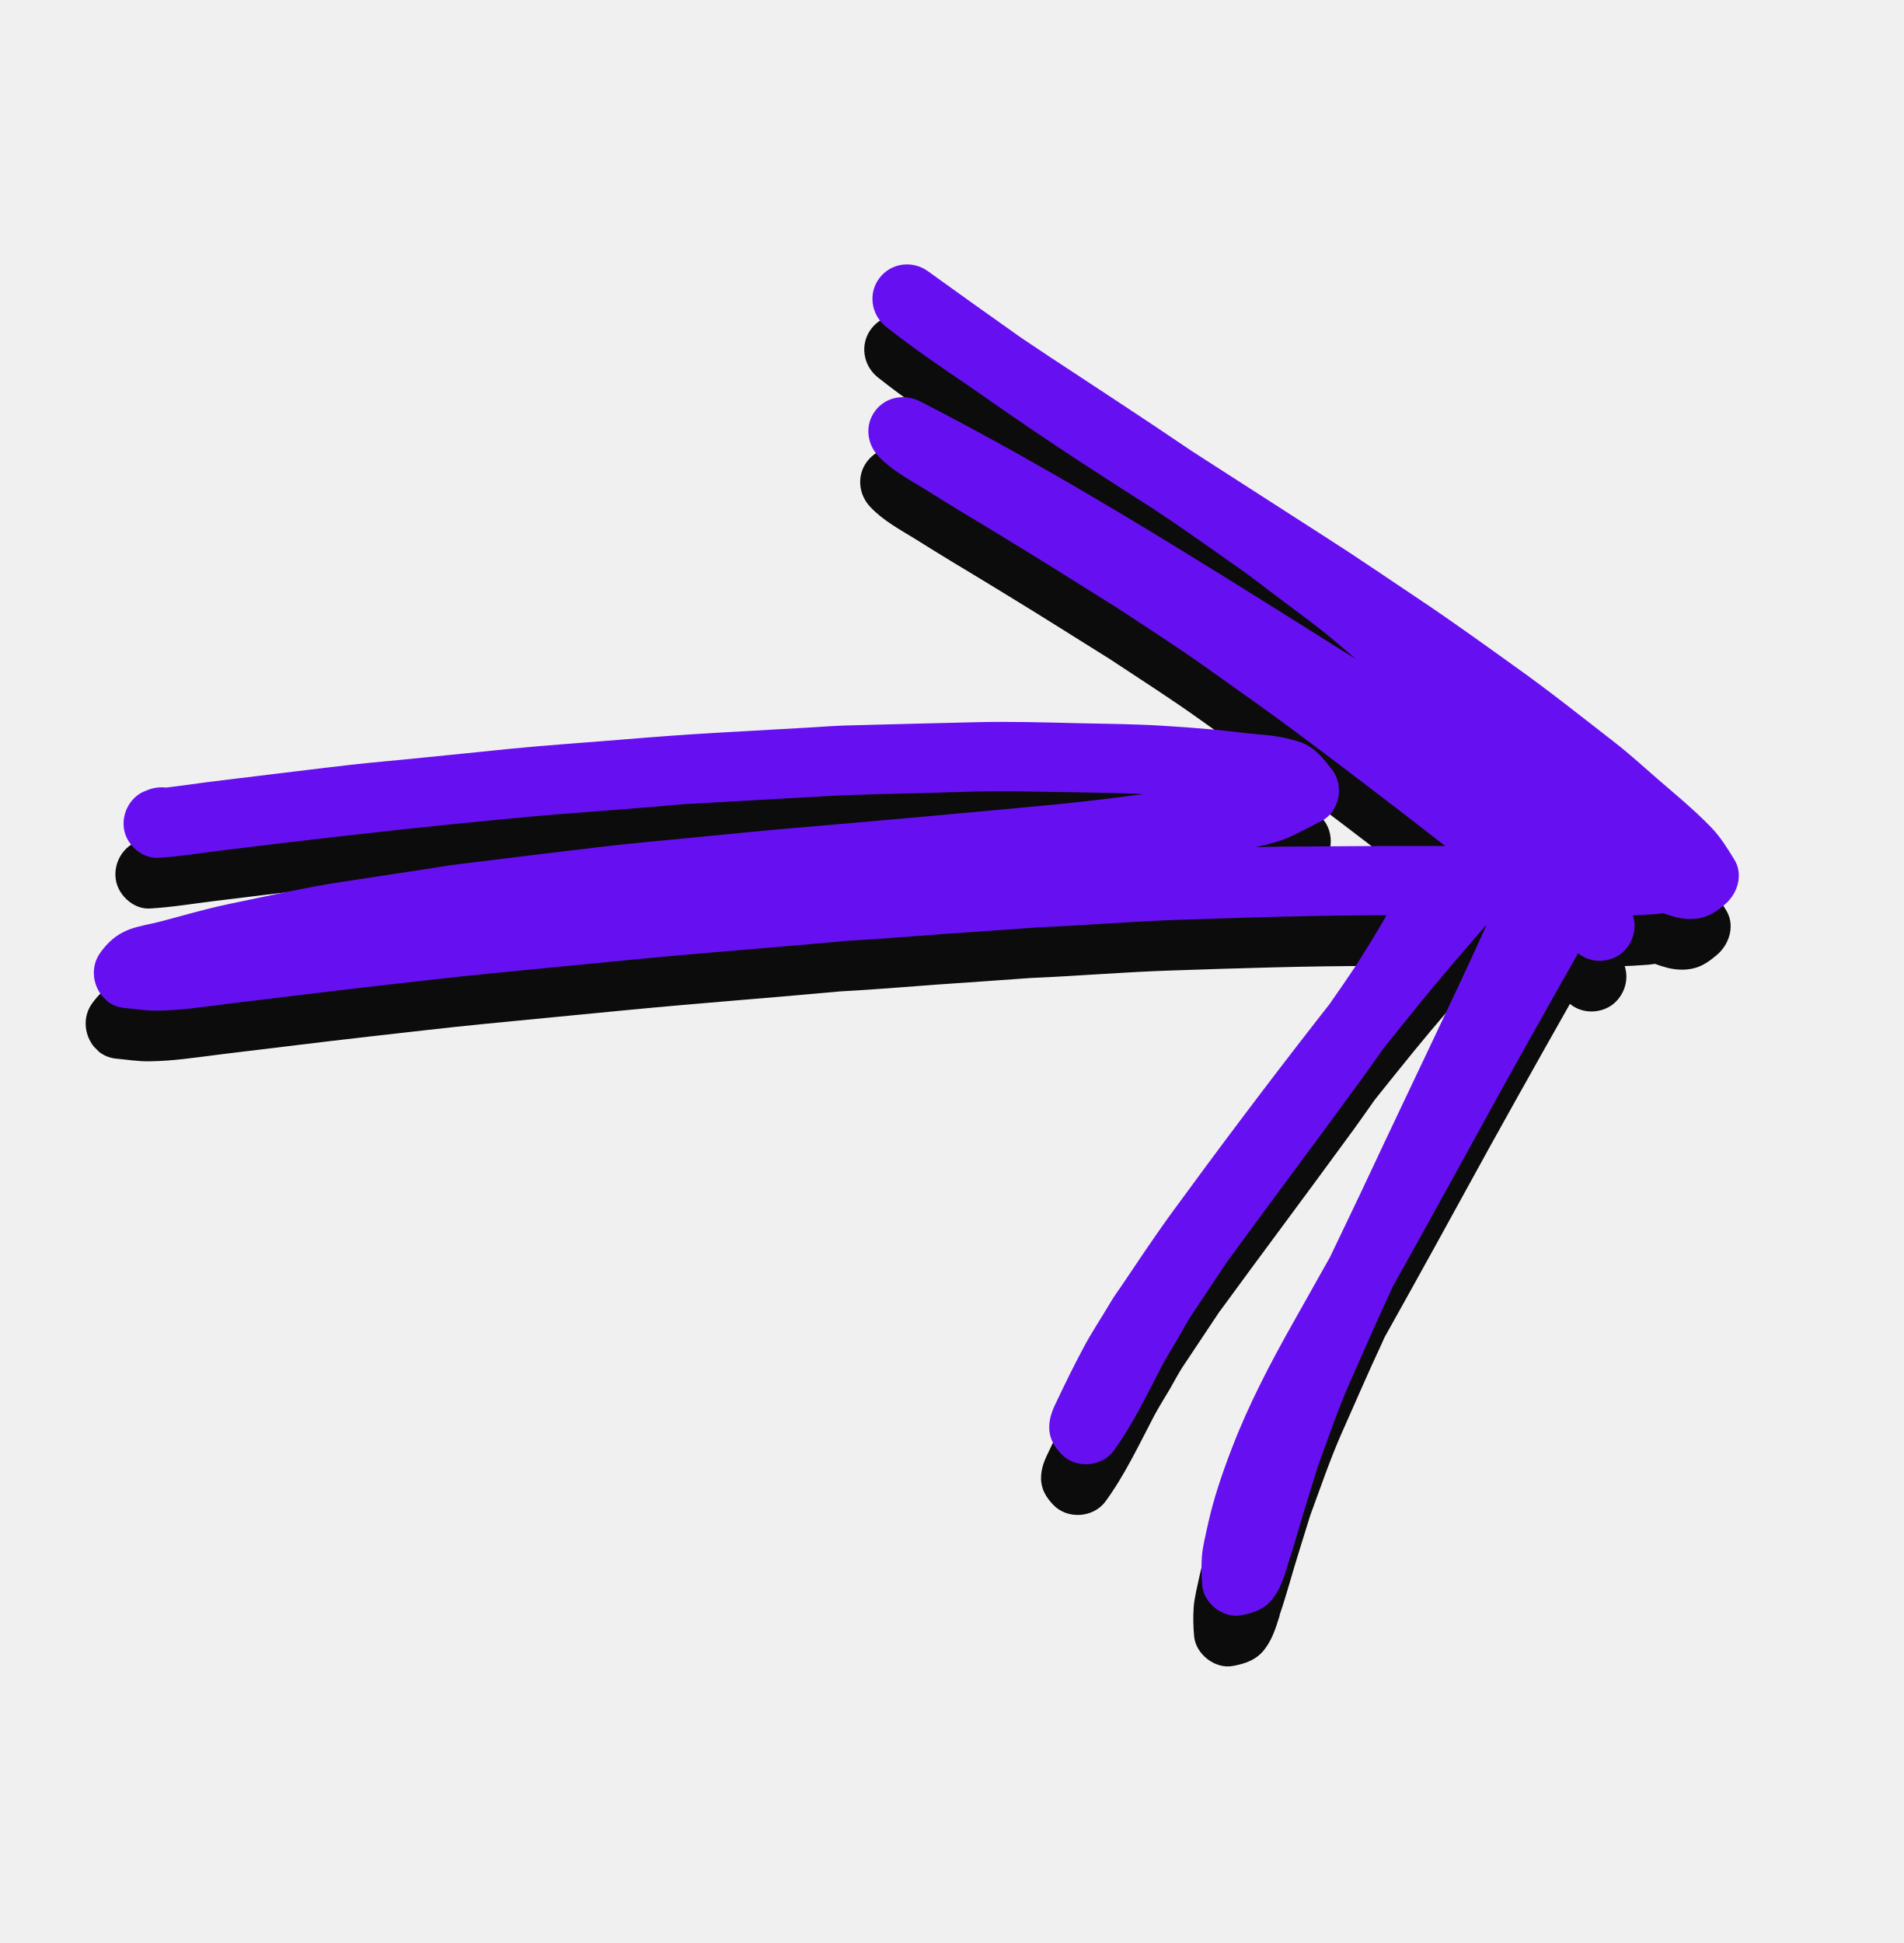
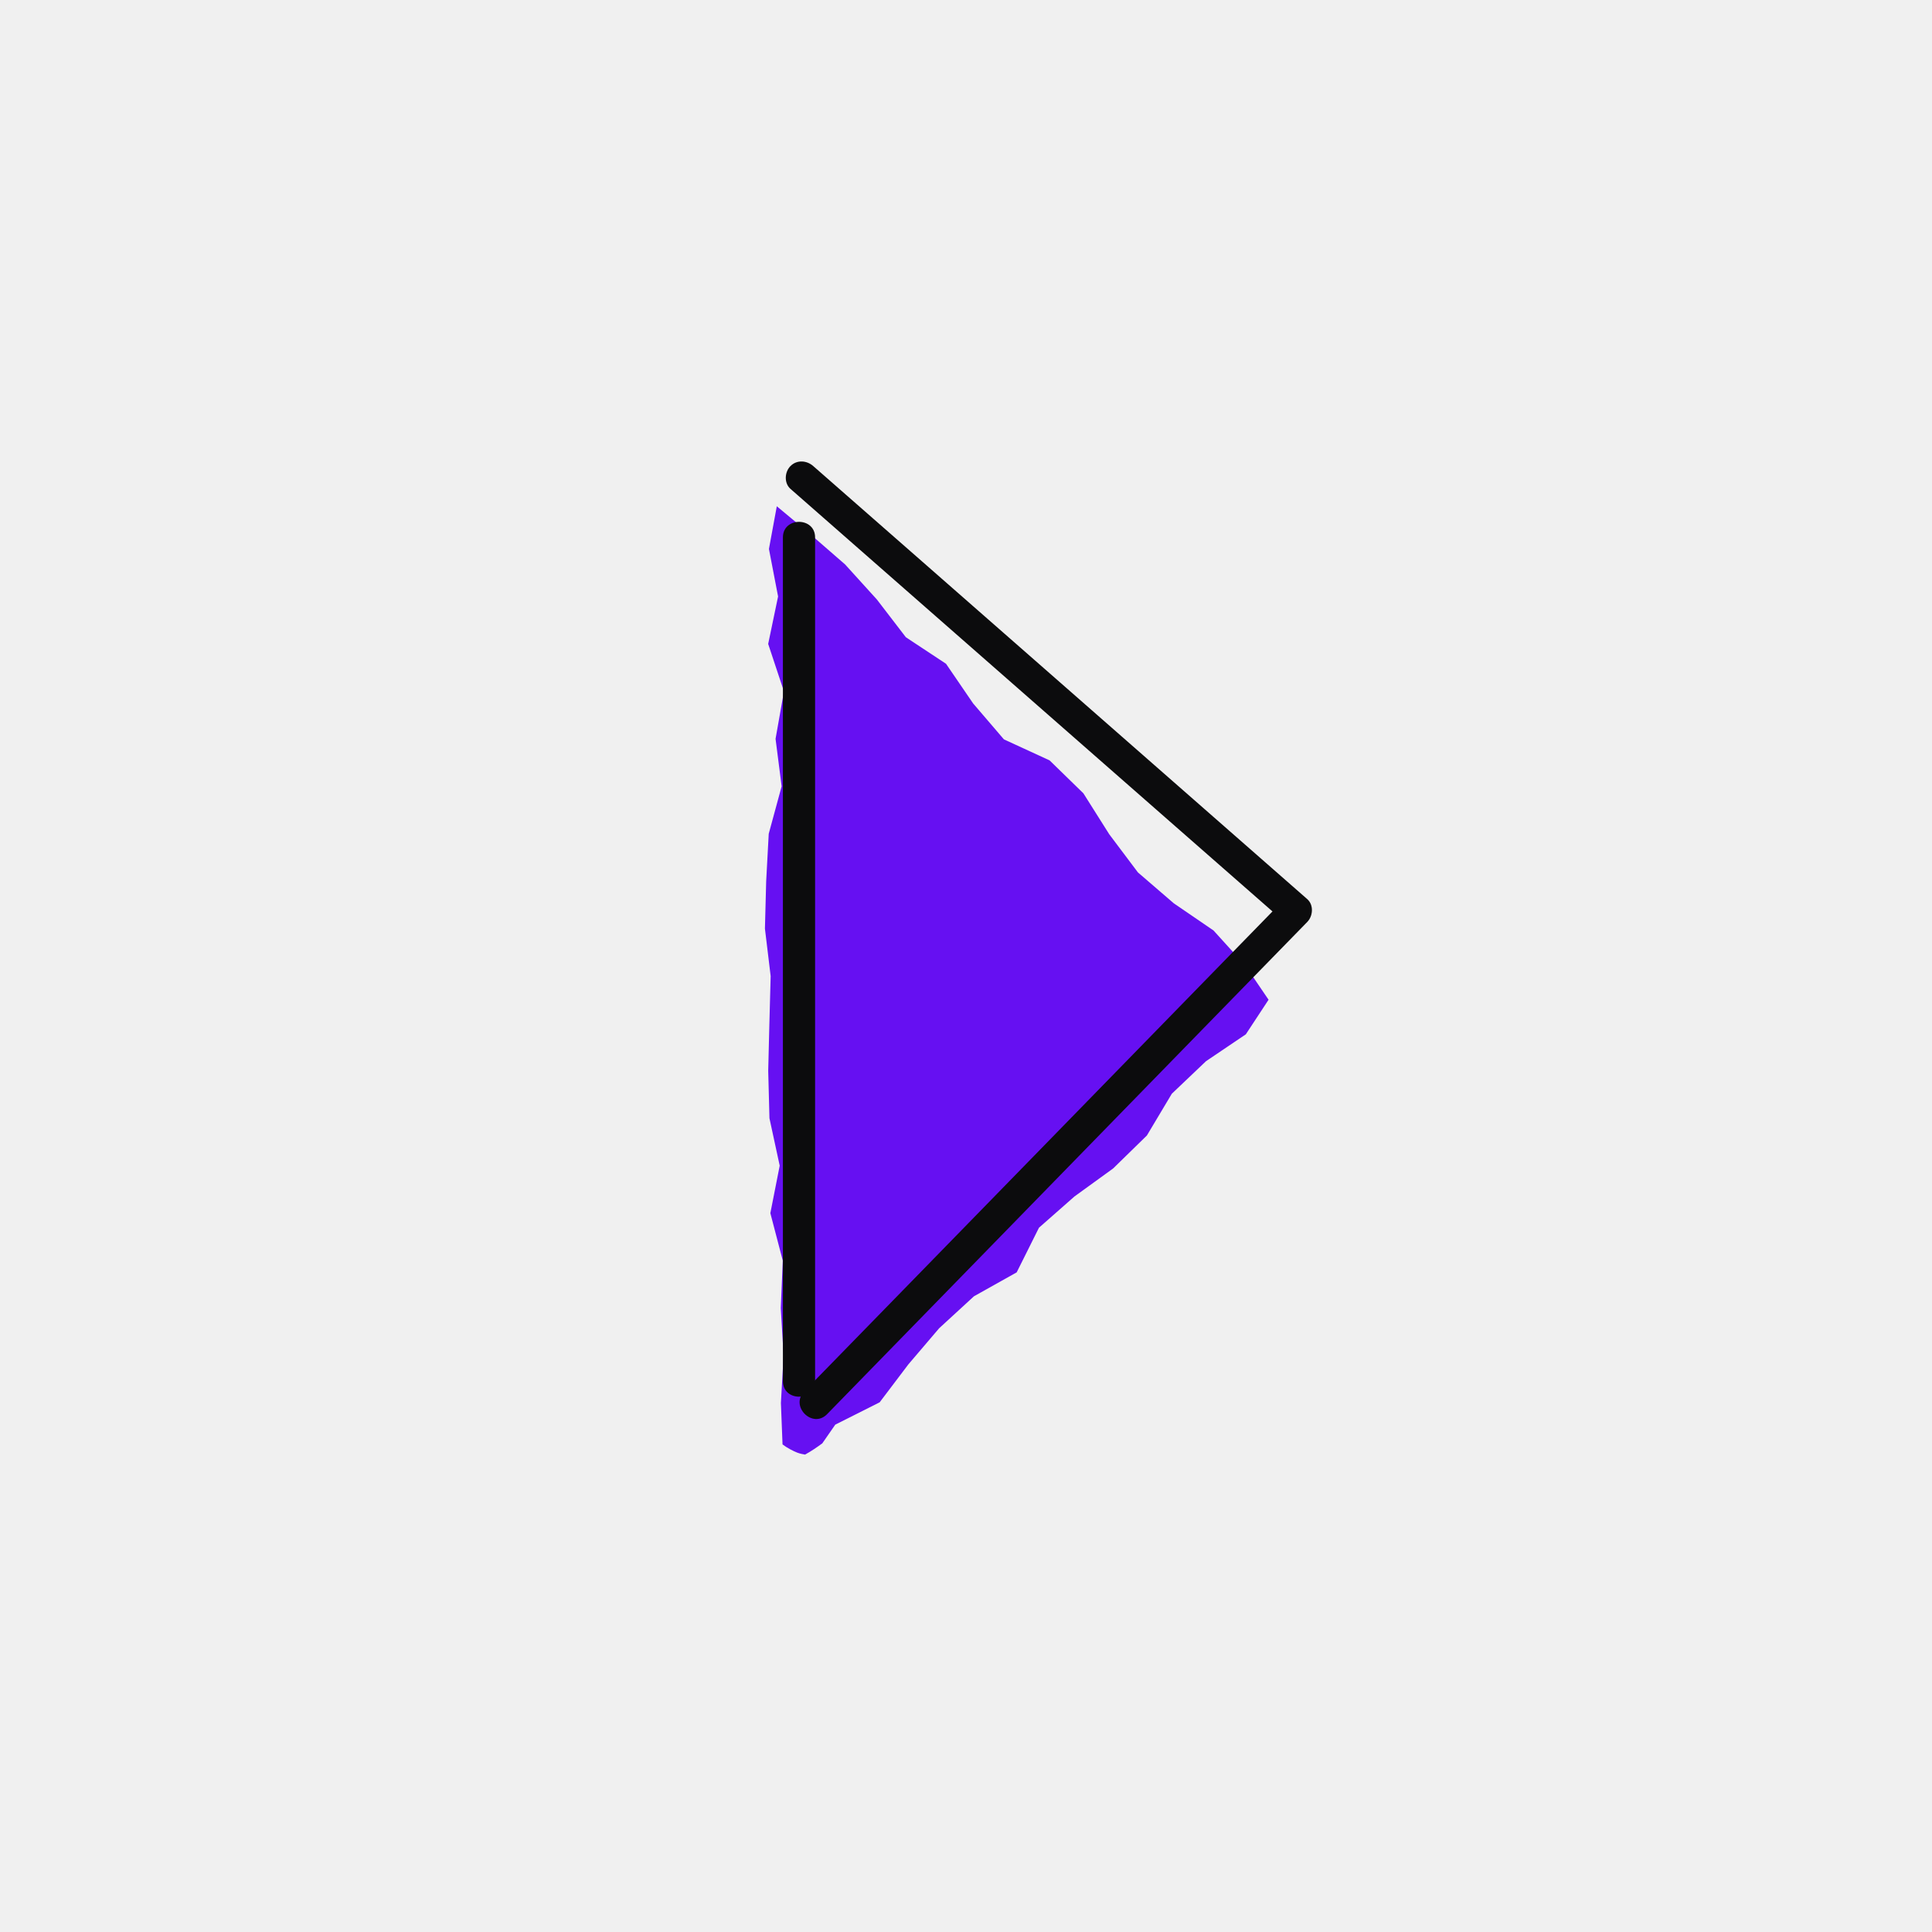
- <svg xmlns="http://www.w3.org/2000/svg" width="97" height="99" viewBox="0 0 97 99" fill="none">
-   <g clip-path="url(#clip0_2011_202)">
-     <path d="M4.709 51.105C5.028 50.674 5.36 50.341 5.834 50.094C6.293 49.846 6.809 49.754 7.319 49.641C7.842 49.528 8.351 49.373 8.867 49.238C9.68 49.019 10.479 48.8 11.314 48.63C13.216 48.241 15.111 47.803 17.027 47.513C18.378 47.308 19.728 47.103 21.079 46.898C21.708 46.806 22.316 46.693 22.946 46.615C25.286 46.325 27.634 46.042 29.981 45.759C31.721 45.547 33.46 45.406 35.207 45.229C36.847 45.073 38.488 44.904 40.142 44.762C44.498 44.395 48.854 43.998 53.21 43.588C54.292 43.482 55.359 43.362 56.441 43.228C56.908 43.171 57.375 43.1 57.841 43.044C55.812 42.952 53.79 42.952 51.767 42.91C50.014 42.867 48.267 42.945 46.52 42.994C44.852 43.037 43.176 43.058 41.507 43.157C39.138 43.291 36.77 43.426 34.401 43.56C34.429 43.56 34.443 43.56 34.464 43.553C32.265 43.758 30.066 43.907 27.867 44.083C26.113 44.225 24.374 44.409 22.62 44.578C18.717 44.974 14.828 45.427 10.939 45.908C9.843 46.042 8.754 46.226 7.644 46.29C6.859 46.339 6.124 45.703 5.933 44.974C5.721 44.126 6.166 43.214 6.979 42.881C7.022 42.867 7.064 42.853 7.099 42.832C7.036 42.867 6.972 42.888 6.908 42.924C6.88 42.938 6.852 42.966 6.824 42.98C7.191 42.754 7.623 42.662 8.04 42.712C8.754 42.634 9.475 42.521 10.189 42.429C11.215 42.309 12.24 42.174 13.265 42.054C15.189 41.828 17.119 41.566 19.049 41.389C21.249 41.184 23.433 40.951 25.633 40.732C27.485 40.548 29.345 40.428 31.198 40.272C32.845 40.138 34.486 40.01 36.133 39.919C37.54 39.841 38.955 39.756 40.362 39.678C41.104 39.643 41.847 39.579 42.582 39.551C44.824 39.487 47.065 39.438 49.3 39.381C51.025 39.339 52.729 39.388 54.454 39.431C55.897 39.459 57.339 39.473 58.768 39.558C59.623 39.607 60.479 39.671 61.334 39.749C62.169 39.819 62.989 39.947 63.831 40.01C64.538 40.067 65.202 40.18 65.867 40.406C66.581 40.668 67.013 41.227 67.458 41.8C68.087 42.599 67.854 43.935 66.928 44.409C66.383 44.684 65.853 44.974 65.301 45.229C64.778 45.469 64.177 45.604 63.618 45.738C63.597 45.745 63.576 45.752 63.562 45.752C64.205 45.731 64.842 45.717 65.492 45.717C68.073 45.696 70.647 45.681 73.228 45.688C72.457 45.087 71.672 44.486 70.902 43.885C69.254 42.62 67.6 41.361 65.931 40.117C64.382 38.95 62.784 37.833 61.207 36.708C59.694 35.619 58.11 34.615 56.554 33.583C54.794 32.487 53.04 31.37 51.272 30.295C50.353 29.729 49.427 29.171 48.508 28.619C47.885 28.237 47.27 27.862 46.655 27.473C45.849 26.978 45 26.526 44.35 25.833C43.742 25.197 43.643 24.221 44.187 23.507C44.739 22.785 45.693 22.637 46.478 23.04C53.471 26.625 60.147 30.811 66.8 34.99C67.43 35.393 68.059 35.782 68.695 36.178C68.54 36.051 68.377 35.916 68.229 35.782C67.713 35.351 67.21 34.905 66.68 34.502C65.916 33.922 65.153 33.356 64.396 32.784C63.894 32.409 63.392 32.006 62.876 31.645C61.518 30.698 60.168 29.715 58.789 28.803C58.683 28.739 58.577 28.661 58.478 28.591C57.431 27.926 56.392 27.254 55.352 26.582C53.203 25.197 51.096 23.754 49.002 22.283C47.553 21.3 46.096 20.31 44.732 19.229C43.975 18.628 43.798 17.532 44.399 16.747C45 15.962 46.096 15.842 46.874 16.407C48.451 17.546 50.035 18.677 51.619 19.794C52.078 20.098 52.524 20.402 52.984 20.706C55.437 22.326 57.898 23.924 60.33 25.578C62.586 27.028 64.842 28.478 67.105 29.934C68.78 31.002 70.421 32.133 72.075 33.236C73.659 34.297 75.201 35.414 76.742 36.517C78.496 37.762 80.179 39.105 81.883 40.428C82.654 41.029 83.368 41.686 84.103 42.323C84.471 42.634 84.839 42.959 85.206 43.27C85.765 43.758 86.317 44.253 86.826 44.791C87.278 45.271 87.603 45.809 87.95 46.367C88.431 47.131 88.134 48.107 87.483 48.658C87.137 48.948 86.783 49.217 86.331 49.33C85.906 49.443 85.433 49.422 85.008 49.323C84.782 49.267 84.556 49.196 84.329 49.111C84.124 49.146 83.905 49.167 83.686 49.175C83.382 49.196 83.092 49.217 82.788 49.224C82.795 49.259 82.809 49.288 82.816 49.323C83 50.002 82.731 50.751 82.173 51.183C81.551 51.649 80.645 51.663 80.03 51.176C80.016 51.161 80.009 51.154 79.995 51.154C79.585 51.876 79.175 52.611 78.765 53.332C77.824 55.008 76.877 56.691 75.95 58.367C74.161 61.627 72.372 64.886 70.555 68.132C70.513 68.231 70.463 68.323 70.428 68.415C69.721 69.928 69.056 71.47 68.377 72.997C67.769 74.369 67.288 75.797 66.765 77.211C66.567 77.834 66.383 78.456 66.185 79.078C65.846 80.153 65.563 81.242 65.202 82.295C65.209 82.288 65.202 82.281 65.209 82.274C65.202 82.281 65.202 82.295 65.209 82.302C65.202 82.338 65.188 82.366 65.181 82.401C64.99 83.003 64.806 83.582 64.396 84.091C63.986 84.587 63.449 84.77 62.826 84.883C61.914 85.06 60.917 84.275 60.846 83.356C60.804 82.861 60.79 82.394 60.825 81.892C60.868 81.355 61.016 80.811 61.129 80.273C61.419 78.951 61.858 77.664 62.346 76.398C63.201 74.157 64.326 72.014 65.499 69.935C66.115 68.839 66.737 67.736 67.352 66.64C67.868 65.544 68.406 64.455 68.922 63.359C69.664 61.768 70.421 60.177 71.17 58.593C72.118 56.599 73.065 54.605 74.006 52.604C74.451 51.635 74.911 50.666 75.342 49.684C74.232 50.964 73.122 52.243 72.054 53.551C71.382 54.379 70.718 55.199 70.06 56.026C69.579 56.705 69.099 57.398 68.596 58.07C66.461 60.997 64.283 63.897 62.148 66.824C62.155 66.817 62.162 66.81 62.162 66.796C61.525 67.757 60.882 68.712 60.245 69.674C60.019 70.027 59.821 70.409 59.609 70.777C59.347 71.222 59.072 71.653 58.824 72.113C58.046 73.598 57.325 75.139 56.335 76.497C55.72 77.339 54.398 77.43 53.676 76.681C53.302 76.292 53.047 75.868 53.047 75.316C53.047 74.793 53.238 74.362 53.464 73.909C53.867 73.053 54.285 72.212 54.73 71.371C55.168 70.522 55.713 69.723 56.194 68.903C56.356 68.627 56.554 68.358 56.738 68.09C57.134 67.496 57.544 66.902 57.94 66.308C58.372 65.678 58.803 65.049 59.255 64.427C61.702 61.075 64.198 57.759 66.751 54.485C66.935 54.245 67.133 54.004 67.317 53.764C67.79 53.092 68.25 52.42 68.71 51.734C69.197 50.964 69.685 50.179 70.145 49.38C70.173 49.323 70.201 49.266 70.237 49.217C66.701 49.217 63.166 49.33 59.637 49.45C57.255 49.528 54.871 49.733 52.496 49.832C50.919 49.952 49.349 50.051 47.779 50.164C46.068 50.292 44.357 50.433 42.639 50.525C42.709 50.525 42.787 50.518 42.865 50.511C39.252 50.843 35.631 51.112 32.018 51.459C29.522 51.706 27.012 51.939 24.515 52.187C22.712 52.364 20.909 52.583 19.113 52.781C17.6 52.95 16.087 53.134 14.573 53.318C13.562 53.438 12.544 53.566 11.533 53.686C10.805 53.778 10.069 53.877 9.334 53.962C8.761 54.025 8.195 54.068 7.623 54.075C7.057 54.089 6.477 53.99 5.918 53.94C5.508 53.898 5.169 53.728 4.914 53.474C4.299 52.858 4.158 51.84 4.709 51.105Z" fill="#0C0C0D" />
-   </g>
-   <g clip-path="url(#clip1_2011_202)">
-     <path d="M5.126 48.522C5.444 48.09 5.777 47.758 6.25 47.511C6.71 47.263 7.226 47.171 7.735 47.058C8.259 46.945 8.768 46.789 9.284 46.655C10.097 46.436 10.896 46.217 11.73 46.047C13.633 45.658 15.528 45.22 17.444 44.93C18.794 44.725 20.145 44.519 21.496 44.314C22.125 44.222 22.733 44.109 23.362 44.032C25.703 43.742 28.05 43.459 30.398 43.176C32.138 42.964 33.877 42.822 35.624 42.646C37.264 42.49 38.904 42.32 40.559 42.179C44.915 41.811 49.271 41.415 53.627 41.005C54.708 40.899 55.776 40.779 56.858 40.645C57.325 40.588 57.791 40.517 58.258 40.461C56.229 40.369 54.206 40.369 52.184 40.326C50.43 40.284 48.684 40.362 46.937 40.411C45.269 40.454 43.593 40.475 41.924 40.574C39.555 40.708 37.186 40.843 34.818 40.977C34.846 40.977 34.86 40.977 34.881 40.97C32.682 41.175 30.483 41.323 28.284 41.5C26.53 41.642 24.791 41.825 23.037 41.995C19.134 42.391 15.245 42.844 11.356 43.325C10.26 43.459 9.171 43.643 8.061 43.706C7.276 43.756 6.54 43.119 6.349 42.391C6.137 41.543 6.583 40.63 7.396 40.298C7.438 40.284 7.481 40.27 7.516 40.248C7.452 40.284 7.389 40.305 7.325 40.34C7.297 40.355 7.269 40.383 7.24 40.397C7.608 40.171 8.039 40.079 8.457 40.128C9.171 40.051 9.892 39.937 10.606 39.846C11.632 39.725 12.657 39.591 13.682 39.471C15.605 39.245 17.536 38.983 19.466 38.806C21.665 38.601 23.85 38.368 26.049 38.148C27.902 37.965 29.762 37.844 31.614 37.689C33.262 37.554 34.902 37.427 36.55 37.335C37.957 37.258 39.371 37.173 40.778 37.095C41.521 37.059 42.263 36.996 42.999 36.968C45.24 36.904 47.482 36.854 49.716 36.798C51.441 36.755 53.146 36.805 54.871 36.847C56.314 36.876 57.756 36.89 59.184 36.975C60.04 37.024 60.896 37.088 61.751 37.166C62.586 37.236 63.406 37.364 64.247 37.427C64.954 37.484 65.619 37.597 66.284 37.823C66.998 38.085 67.429 38.644 67.875 39.216C68.504 40.015 68.271 41.352 67.344 41.825C66.8 42.101 66.27 42.391 65.718 42.646C65.195 42.886 64.594 43.02 64.035 43.155C64.014 43.162 63.993 43.169 63.979 43.169C64.622 43.148 65.258 43.134 65.909 43.134C68.49 43.112 71.064 43.098 73.645 43.105C72.874 42.504 72.089 41.903 71.318 41.302C69.671 40.036 68.016 38.778 66.347 37.533C64.799 36.367 63.201 35.249 61.624 34.125C60.111 33.036 58.527 32.032 56.971 31C55.211 29.904 53.457 28.786 51.689 27.712C50.77 27.146 49.843 26.587 48.924 26.036C48.302 25.654 47.687 25.279 47.072 24.89C46.266 24.395 45.417 23.943 44.767 23.25C44.158 22.613 44.059 21.637 44.604 20.923C45.155 20.202 46.11 20.054 46.895 20.457C53.888 24.042 60.563 28.228 67.217 32.407C67.846 32.81 68.476 33.199 69.112 33.595C68.957 33.467 68.794 33.333 68.645 33.199C68.129 32.767 67.627 32.322 67.097 31.919C66.333 31.339 65.57 30.773 64.813 30.201C64.311 29.826 63.809 29.423 63.293 29.062C61.935 28.115 60.584 27.132 59.206 26.22C59.099 26.156 58.993 26.078 58.895 26.007C57.848 25.343 56.809 24.671 55.769 23.999C53.619 22.613 51.512 21.171 49.419 19.7C47.97 18.717 46.513 17.727 45.148 16.645C44.392 16.044 44.215 14.948 44.816 14.163C45.417 13.379 46.513 13.258 47.291 13.824C48.868 14.963 50.452 16.094 52.036 17.211C52.495 17.515 52.941 17.819 53.4 18.123C55.854 19.742 58.315 21.341 60.747 22.995C63.003 24.445 65.258 25.894 67.521 27.351C69.197 28.419 70.838 29.55 72.492 30.653C74.076 31.714 75.618 32.831 77.159 33.934C78.913 35.179 80.596 36.522 82.3 37.844C83.07 38.446 83.785 39.103 84.52 39.739C84.888 40.05 85.255 40.376 85.623 40.687C86.182 41.175 86.733 41.67 87.242 42.207C87.695 42.688 88.02 43.225 88.367 43.784C88.847 44.548 88.55 45.523 87.9 46.075C87.553 46.365 87.2 46.634 86.747 46.747C86.323 46.86 85.849 46.839 85.425 46.74C85.199 46.683 84.973 46.612 84.746 46.528C84.541 46.563 84.322 46.584 84.103 46.591C83.799 46.612 83.509 46.634 83.205 46.641C83.212 46.676 83.226 46.704 83.233 46.74C83.417 47.419 83.148 48.168 82.59 48.599C81.967 49.066 81.062 49.08 80.447 48.592C80.433 48.578 80.426 48.571 80.412 48.571C80.002 49.292 79.591 50.028 79.181 50.749C78.241 52.425 77.293 54.108 76.367 55.784C74.578 59.043 72.789 62.303 70.972 65.549C70.929 65.648 70.88 65.74 70.845 65.832C70.138 67.345 69.473 68.886 68.794 70.414C68.186 71.785 67.705 73.214 67.182 74.628C66.984 75.25 66.8 75.873 66.602 76.495C66.263 77.57 65.98 78.659 65.619 79.712C65.626 79.705 65.619 79.698 65.626 79.691C65.619 79.698 65.619 79.712 65.626 79.719C65.619 79.755 65.605 79.783 65.598 79.818C65.407 80.419 65.223 80.999 64.813 81.508C64.403 82.003 63.865 82.187 63.243 82.3C62.331 82.477 61.334 81.692 61.263 80.773C61.221 80.278 61.207 79.811 61.242 79.309C61.285 78.772 61.433 78.227 61.546 77.69C61.836 76.368 62.274 75.081 62.762 73.815C63.618 71.573 64.742 69.431 65.916 67.352C66.531 66.256 67.153 65.153 67.769 64.057C68.285 62.961 68.822 61.872 69.338 60.776C70.081 59.185 70.838 57.594 71.587 56.01C72.535 54.016 73.482 52.022 74.422 50.021C74.868 49.052 75.328 48.083 75.759 47.1C74.649 48.38 73.539 49.66 72.471 50.968C71.799 51.796 71.135 52.616 70.477 53.443C69.996 54.122 69.515 54.815 69.013 55.487C66.878 58.414 64.7 61.313 62.564 64.241C62.571 64.234 62.578 64.227 62.578 64.212C61.942 65.174 61.299 66.129 60.662 67.09C60.436 67.444 60.238 67.826 60.026 68.193C59.764 68.639 59.488 69.07 59.241 69.53C58.463 71.015 57.742 72.556 56.752 73.914C56.137 74.755 54.814 74.847 54.093 74.098C53.718 73.709 53.464 73.285 53.464 72.733C53.464 72.21 53.655 71.778 53.881 71.326C54.284 70.47 54.701 69.629 55.147 68.787C55.585 67.939 56.13 67.14 56.611 66.32C56.773 66.044 56.971 65.775 57.155 65.506C57.551 64.912 57.961 64.318 58.357 63.724C58.788 63.095 59.22 62.466 59.672 61.844C62.119 58.492 64.615 55.175 67.168 51.902C67.352 51.661 67.549 51.421 67.733 51.181C68.207 50.509 68.667 49.837 69.126 49.151C69.614 48.38 70.102 47.595 70.562 46.796C70.59 46.74 70.618 46.683 70.654 46.634C67.118 46.634 63.583 46.747 60.054 46.867C57.671 46.945 55.288 47.15 52.912 47.249C51.336 47.369 49.766 47.468 48.196 47.581C46.485 47.709 44.774 47.85 43.055 47.942C43.126 47.942 43.204 47.935 43.282 47.928C39.668 48.26 36.048 48.529 32.434 48.875C29.938 49.123 27.428 49.356 24.932 49.604C23.129 49.78 21.326 49.999 19.53 50.197C18.017 50.367 16.503 50.551 14.99 50.735C13.979 50.855 12.961 50.983 11.95 51.103C11.221 51.195 10.486 51.294 9.751 51.379C9.178 51.442 8.612 51.484 8.039 51.492C7.474 51.506 6.894 51.407 6.335 51.357C5.925 51.315 5.586 51.145 5.331 50.891C4.716 50.275 4.575 49.257 5.126 48.522Z" fill="#6610F2" />
-   </g>
-   <defs>
-     <clipPath id="clip0_2011_202">
-       <rect width="71" height="65" fill="white" transform="translate(45.9619 2.58325) rotate(45)" />
-     </clipPath>
-     <clipPath id="clip1_2011_202">
-       <rect width="71" height="65" fill="white" transform="translate(46.3787) rotate(45)" />
-     </clipPath>
-   </defs>
+ <svg xmlns="http://www.w3.org/2000/svg" width="56" height="56" viewBox="0 0 56 56" fill="none">
+   <path d="M22.301 29.661L22.267 31.037L22.303 32.413L22.6 33.788L22.329 35.164L22.689 36.54L22.631 37.916L22.712 39.291L22.635 40.667L22.682 41.867C22.809 41.966 22.997 42.062 23.108 42.105C23.192 42.136 23.266 42.151 23.335 42.162C23.516 42.063 23.686 41.946 23.835 41.836L24.211 41.294L25.497 40.647L26.331 39.545L27.222 38.5L28.23 37.574L29.469 36.88L30.115 35.586L31.143 34.681L32.264 33.869L33.243 32.913L33.966 31.702L34.957 30.759L36.111 29.98L36.77 28.978L36.098 27.989L35.174 26.97L34.024 26.184L32.984 25.288L32.153 24.183L31.403 22.995L30.423 22.04L29.099 21.431L28.207 20.39L27.421 19.24L26.257 18.471L25.417 17.377L24.496 16.361L23.462 15.462L22.516 14.674L22.288 15.912L22.553 17.289L22.266 18.665L22.723 20.041L22.48 21.416L22.656 22.792L22.282 24.168L22.208 25.544L22.172 26.917L22.338 28.293L22.301 29.669V29.661Z" fill="#6610F2" />
+   <path d="M23.626 40.032V30.501V20.97V15.577C23.626 14.976 22.693 14.976 22.693 15.577V40.032C22.693 40.634 23.626 40.634 23.626 40.032Z" fill="#0C0C0D" />
+   <path d="M23.972 40.992C27.593 37.281 31.212 33.568 34.834 29.857C35.853 28.812 36.872 27.768 37.892 26.723C38.059 26.552 38.084 26.232 37.892 26.062L26.716 16.264C25.669 15.346 24.619 14.428 23.572 13.509C23.384 13.343 23.098 13.322 22.912 13.509C22.742 13.679 22.721 14.002 22.912 14.17L34.087 23.968C35.134 24.886 36.184 25.805 37.231 26.723V26.062C33.609 29.773 29.99 33.486 26.369 37.197C25.349 38.242 24.33 39.286 23.311 40.331C22.891 40.761 23.55 41.421 23.972 40.992Z" fill="#0C0C0D" />
</svg>
